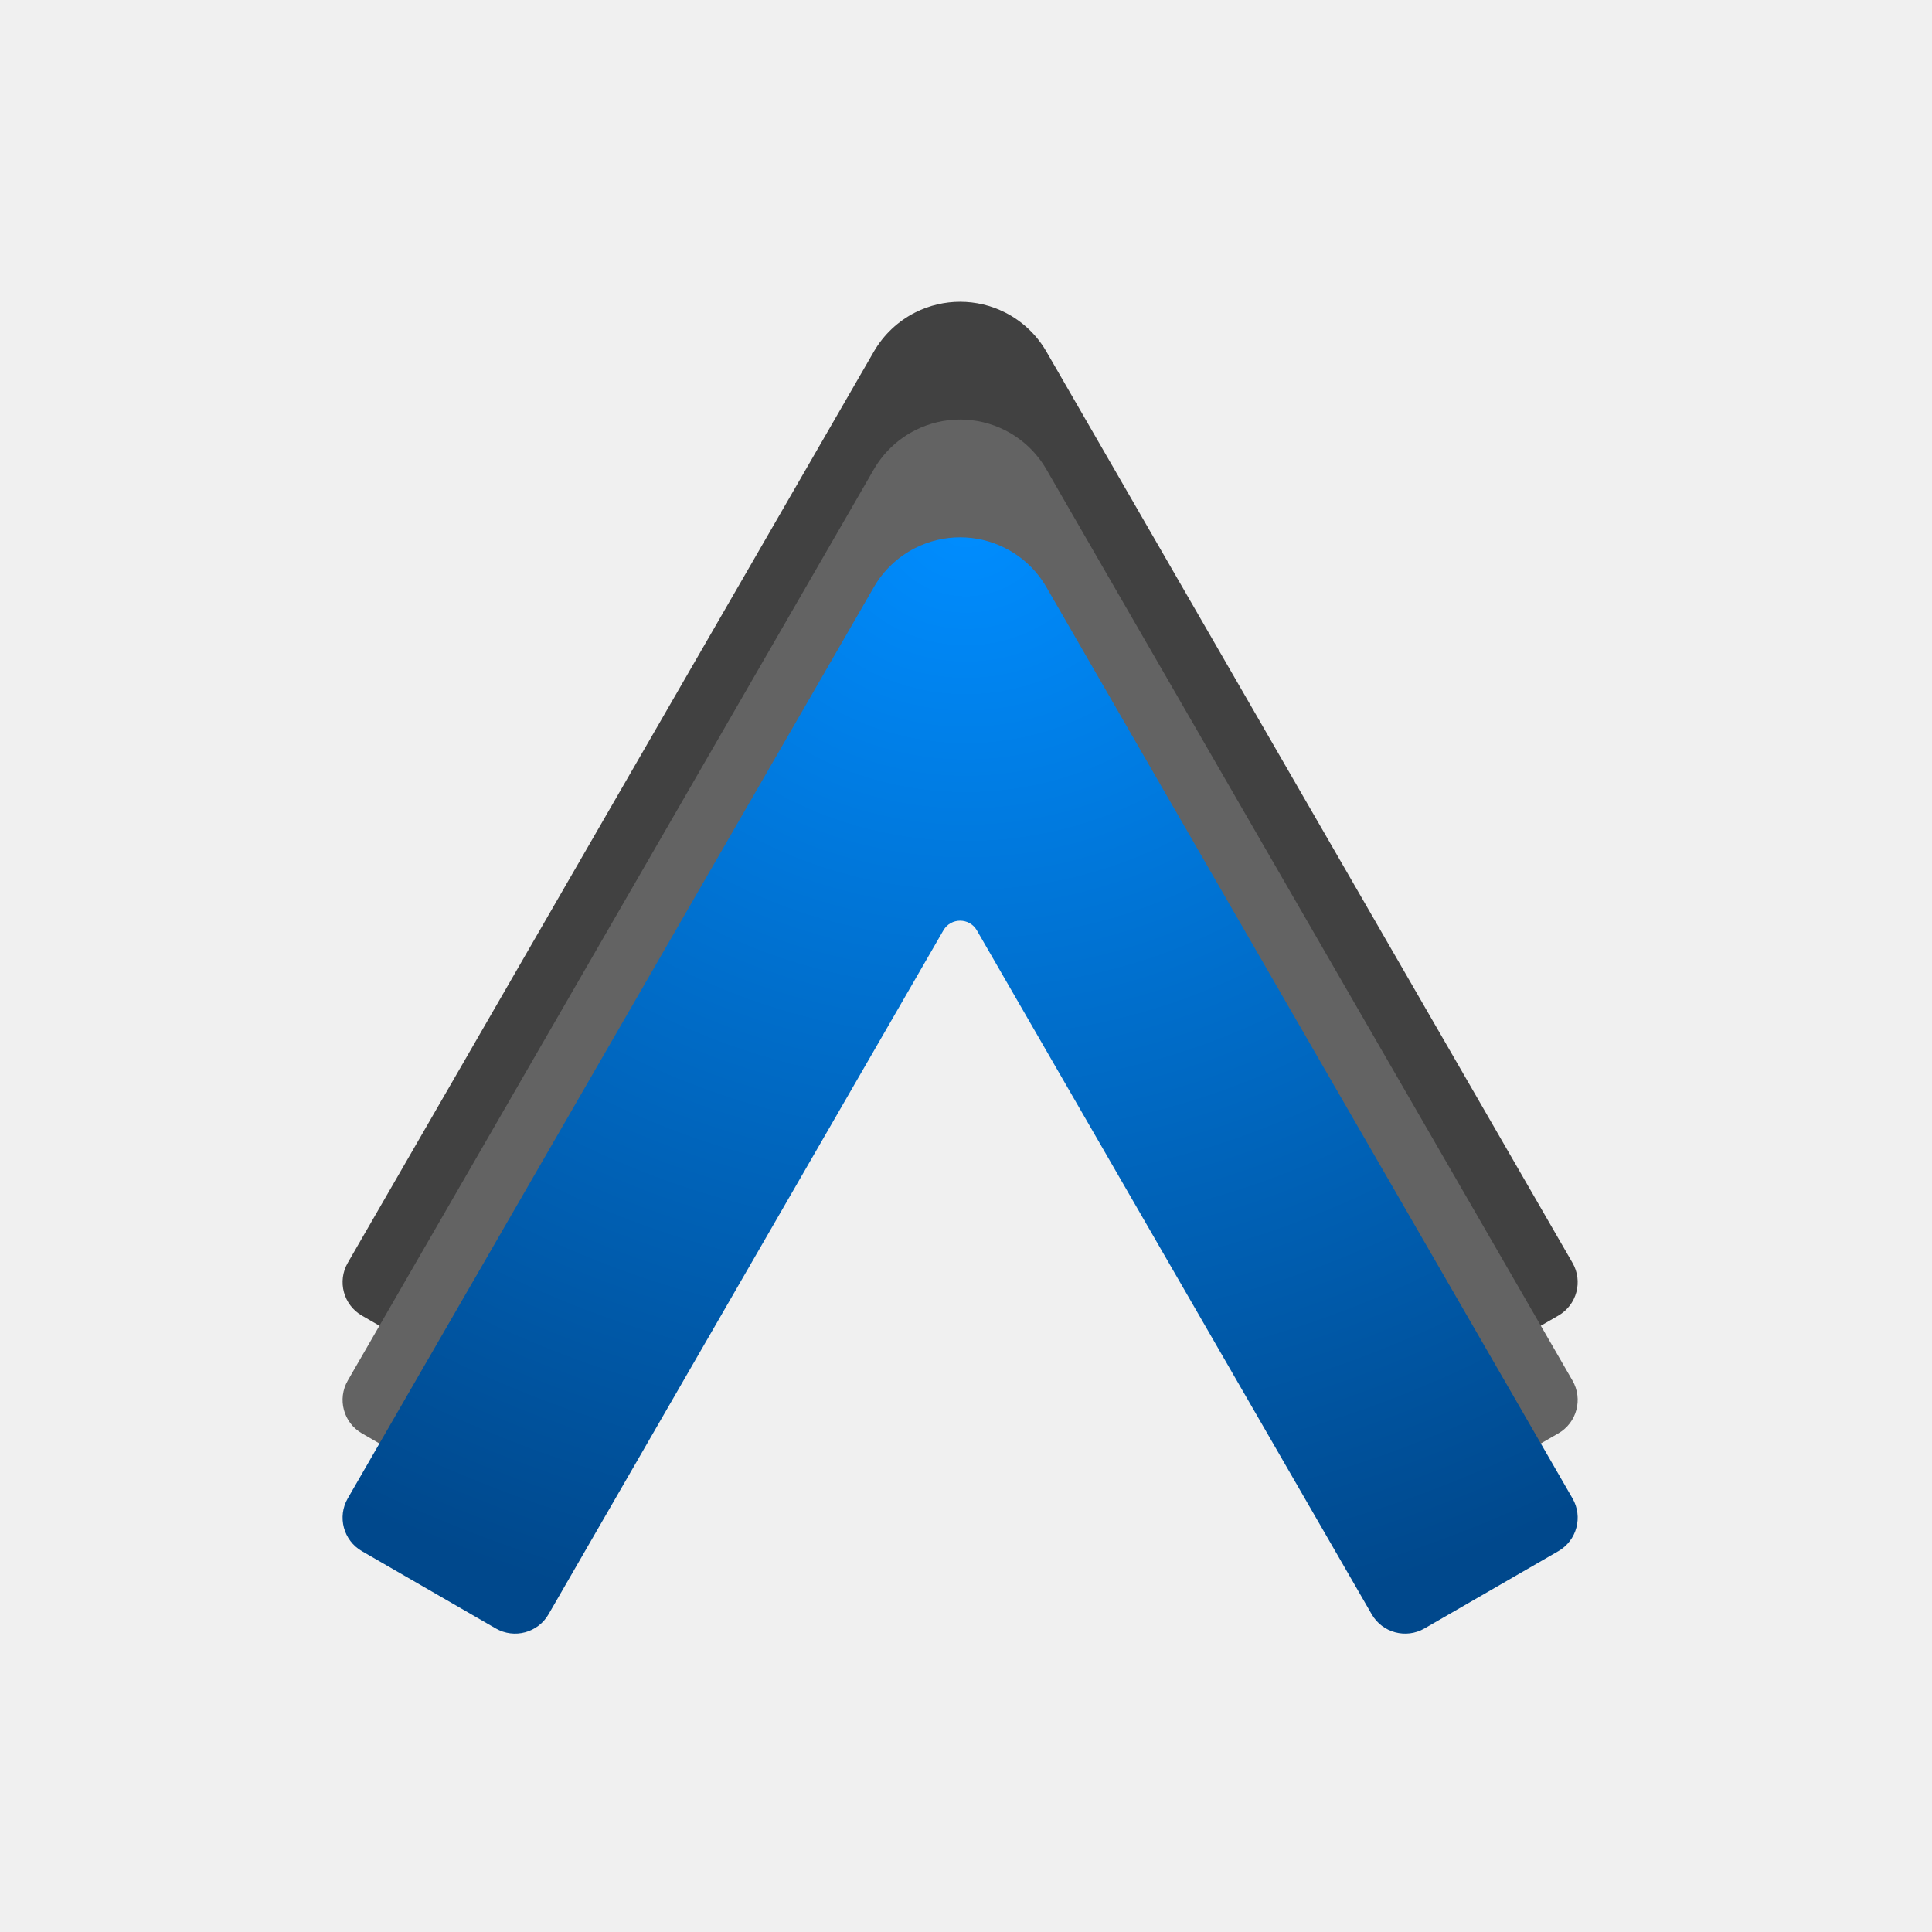
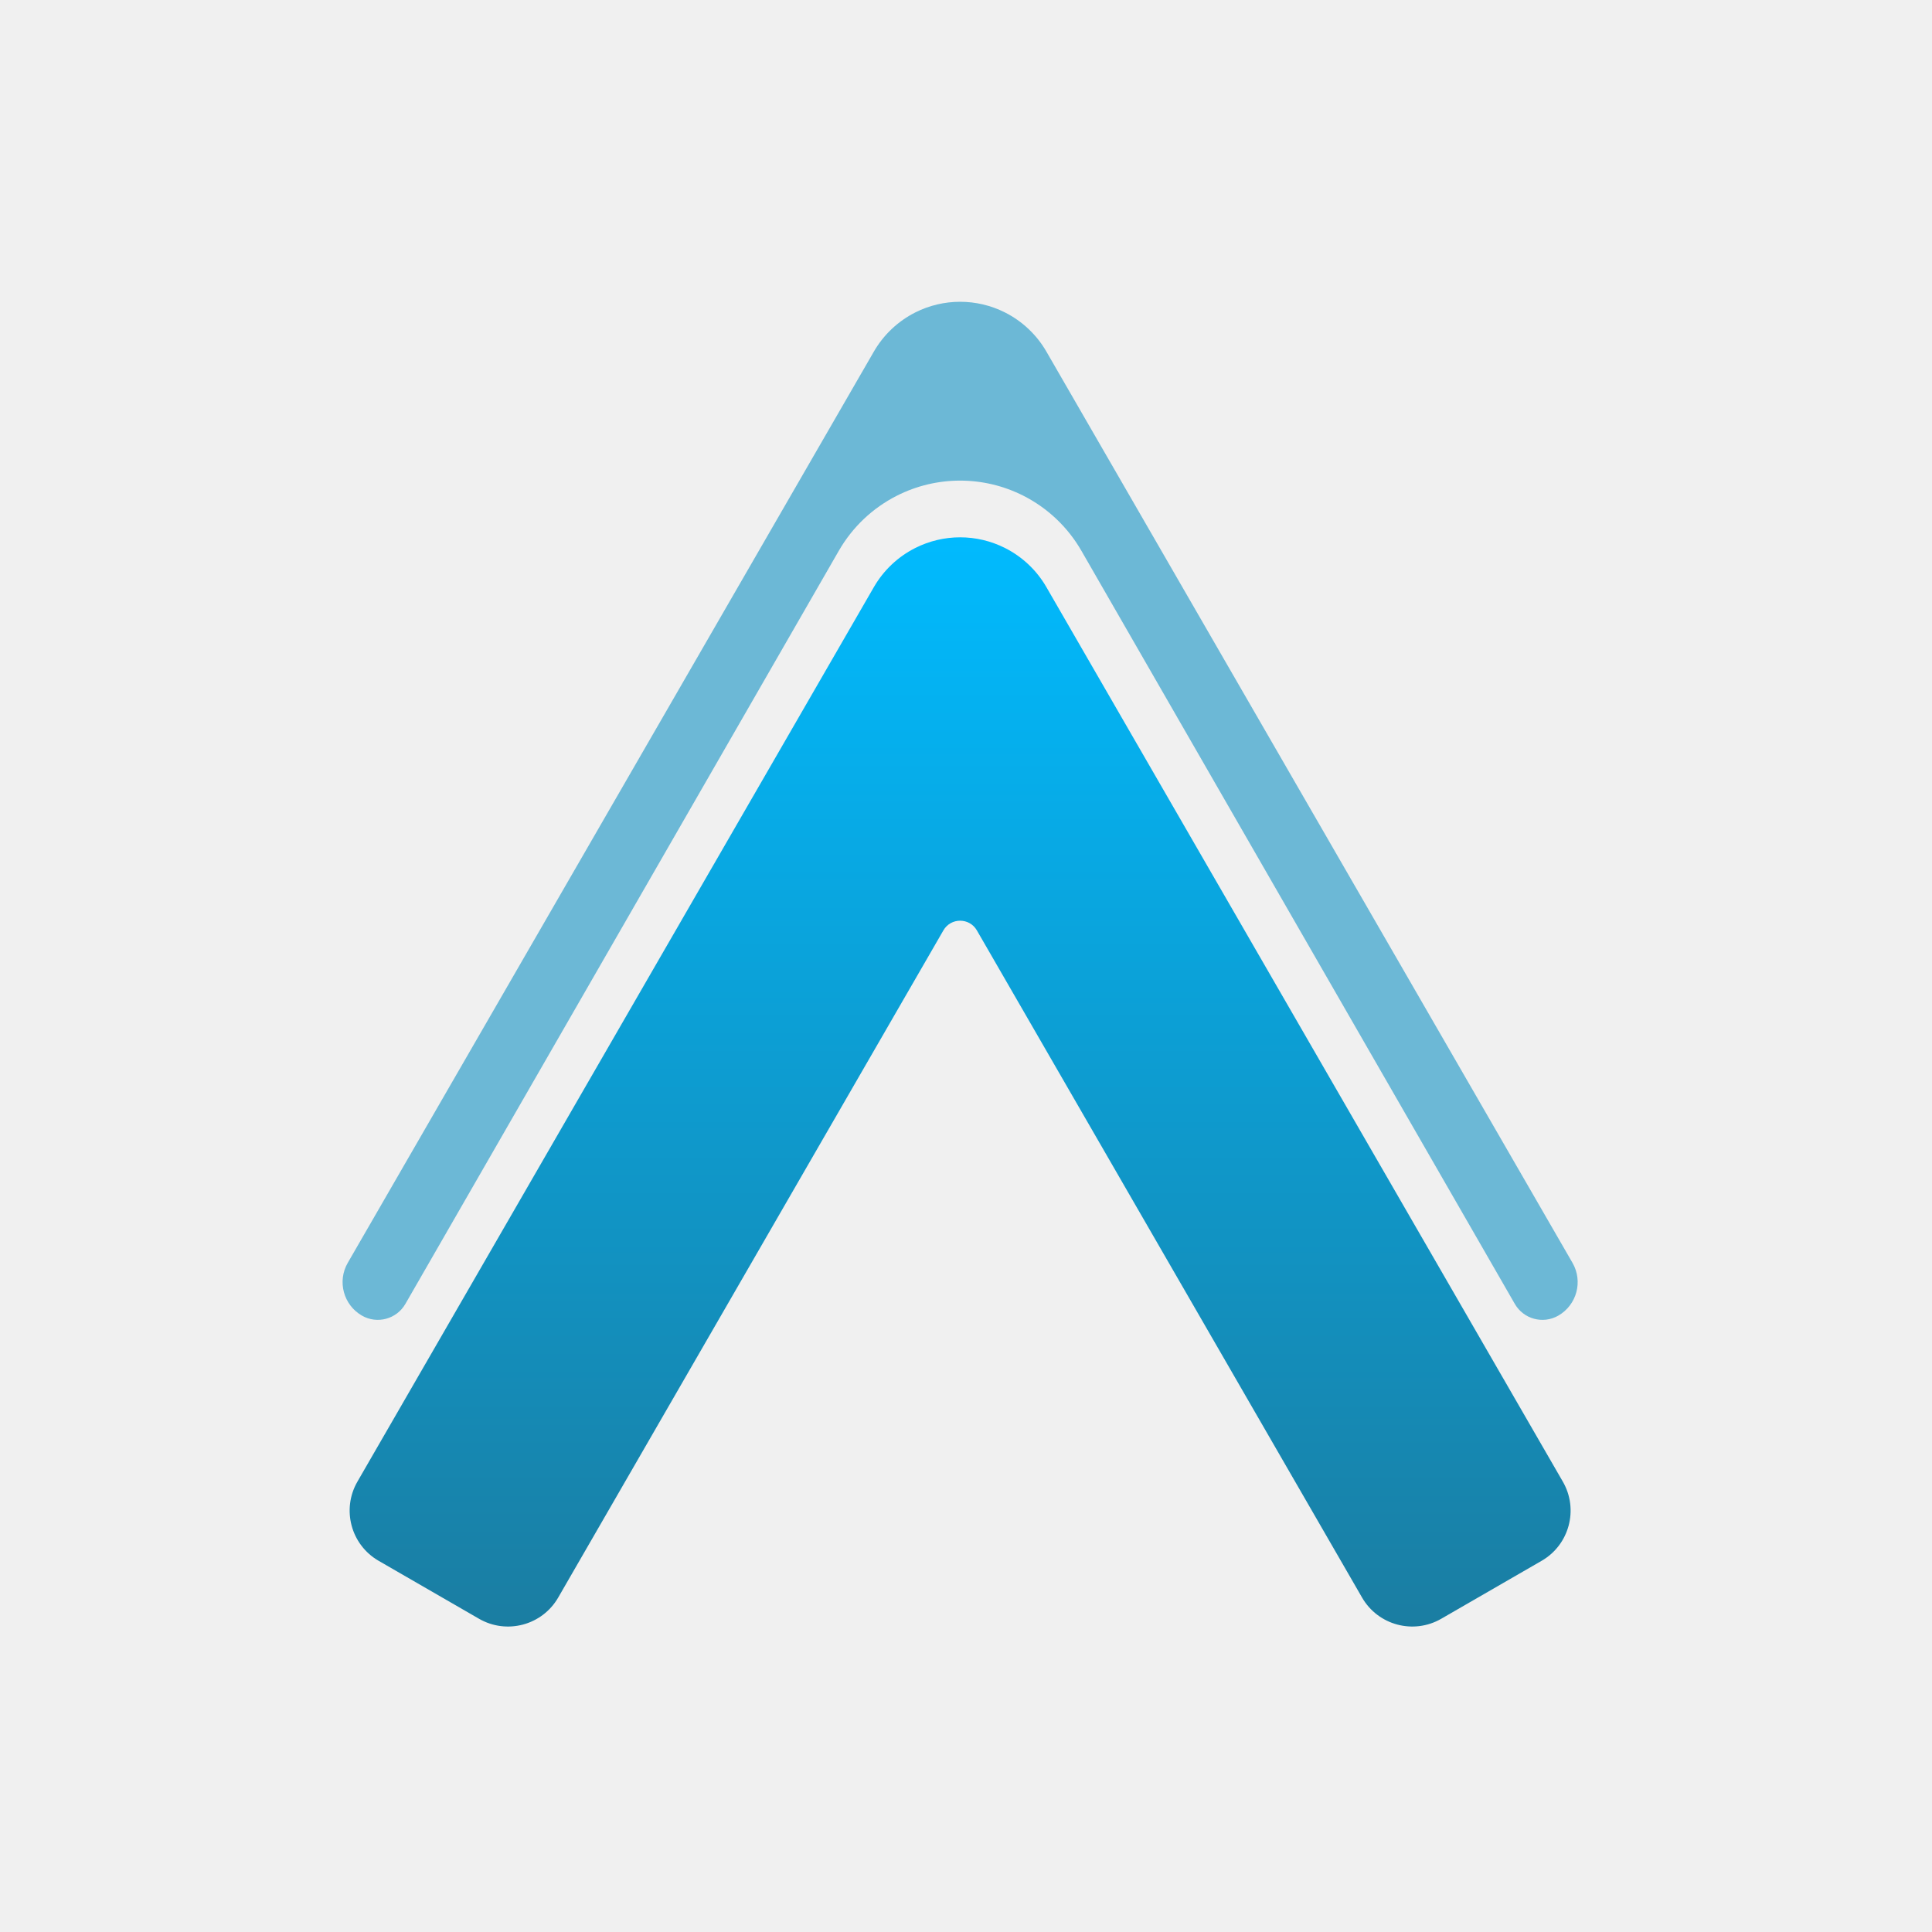
<svg xmlns="http://www.w3.org/2000/svg" width="100" height="100" viewBox="0 0 100 100" fill="none">
-   <g clip-path="url(#clip0_987_124)">
-     <path fill-rule="evenodd" clip-rule="evenodd" d="M52.02 16.173C50.559 15.435 48.834 15.435 47.372 16.173V16.173C46.477 16.625 45.733 17.329 45.231 18.198L18 65.364C17.448 66.32 17.776 67.543 18.732 68.096L25.66 72.096C26.617 72.648 27.84 72.32 28.392 71.364L48.83 35.964C49.215 35.298 50.177 35.298 50.562 35.964L71 71.364C71.552 72.32 72.775 72.648 73.732 72.096L80.66 68.096C81.617 67.543 81.945 66.32 81.392 65.364L54.161 18.198C53.66 17.329 52.915 16.625 52.02 16.173V16.173Z" fill="#414141" />
-     <path fill-rule="evenodd" clip-rule="evenodd" d="M52.02 22.269C50.559 21.531 48.834 21.531 47.372 22.269V22.269C46.477 22.721 45.733 23.425 45.231 24.293L18 71.459C17.448 72.416 17.776 73.639 18.732 74.191L25.66 78.191C26.617 78.744 27.84 78.416 28.392 77.459L48.83 42.06C49.215 41.393 50.177 41.393 50.562 42.06L71 77.459C71.552 78.416 72.775 78.744 73.732 78.191L80.66 74.191C81.617 73.639 81.945 72.416 81.392 71.459L54.161 24.294C53.66 23.425 52.915 22.721 52.02 22.269V22.269Z" fill="#636363" />
-     <path fill-rule="evenodd" clip-rule="evenodd" d="M52.02 28.365C50.559 27.627 48.834 27.627 47.372 28.365V28.365C46.477 28.817 45.733 29.52 45.231 30.389L18 77.555C17.448 78.512 17.776 79.735 18.732 80.287L25.66 84.287C26.617 84.839 27.84 84.512 28.392 83.555L48.83 48.156C49.215 47.489 50.177 47.489 50.562 48.156L71 83.555C71.552 84.512 72.775 84.839 73.732 84.287L80.66 80.287C81.617 79.735 81.945 78.512 81.392 77.555L54.161 30.389C53.66 29.52 52.915 28.817 52.02 28.365V28.365Z" fill="url(#paint0_radial_987_124)" />
-   </g>
+   <path d="M47.372 16.173C48.833 15.436 50.558 15.436 52.019 16.173C52.915 16.626 53.659 17.329 54.161 18.198L81.392 65.364C81.945 66.32 81.616 67.543 80.66 68.095V68.095C79.87 68.551 78.86 68.279 78.406 67.489L55.972 28.506C55.269 27.285 54.225 26.295 52.968 25.658C50.91 24.616 48.479 24.616 46.422 25.658C45.164 26.295 44.121 27.285 43.418 28.506L20.982 67.491C20.528 68.279 19.52 68.55 18.732 68.095V68.095C17.776 67.543 17.448 66.32 18 65.364L45.231 18.198C45.733 17.329 46.477 16.626 47.372 16.173Z" fill="#6CB8D6" />
+   <path fill-rule="evenodd" clip-rule="evenodd" d="M52.02 28.365C50.559 27.627 48.834 27.627 47.372 28.365V28.365C46.477 28.817 45.733 29.52 45.231 30.389L18.5 76.689C17.672 78.124 18.163 79.959 19.598 80.787L24.794 83.787C26.229 84.615 28.064 84.124 28.892 82.689L48.83 48.156C49.215 47.489 50.177 47.489 50.562 48.156L70.5 82.689C71.329 84.124 73.163 84.615 74.598 83.787L79.794 80.787C81.229 79.959 81.721 78.124 80.892 76.689L54.161 30.389C53.66 29.52 52.915 28.817 52.02 28.365V28.365Z" fill="url(#paint0_linear_1143_73)" />
  <defs>
-     <radialGradient id="paint0_radial_987_124" cx="0" cy="0" r="1" gradientUnits="userSpaceOnUse" gradientTransform="translate(50 27.1914) rotate(90) scale(58 65.2847)">
-       <stop stop-color="#008DFF" />
-       <stop offset="1" stop-color="#00488C" />
-     </radialGradient>
-     <clipPath id="clip0_987_124">
-       <rect width="70" height="70" fill="white" transform="translate(15 15)" />
-     </clipPath>
+     <linearGradient id="paint0_linear_1143_73" x1="49.696" y1="27.191" x2="49.696" y2="85.287" gradientUnits="userSpaceOnUse">
+       <stop stop-color="#00BBFF" />
+       <stop offset="1" stop-color="#1B7CA0" />
+     </linearGradient>
  </defs>
</svg>
